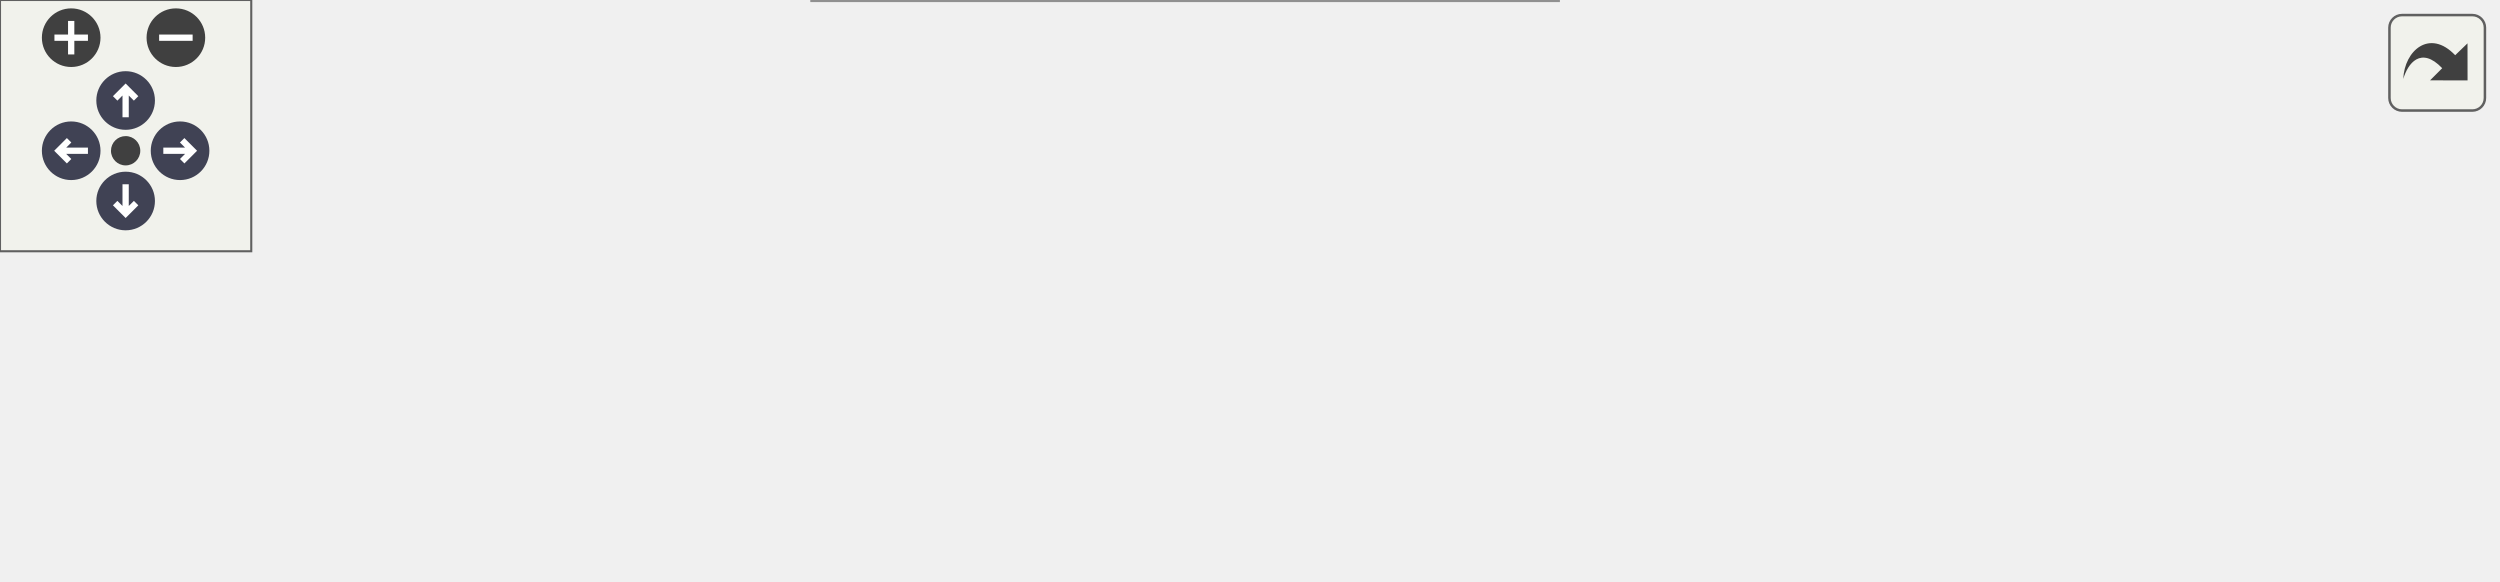
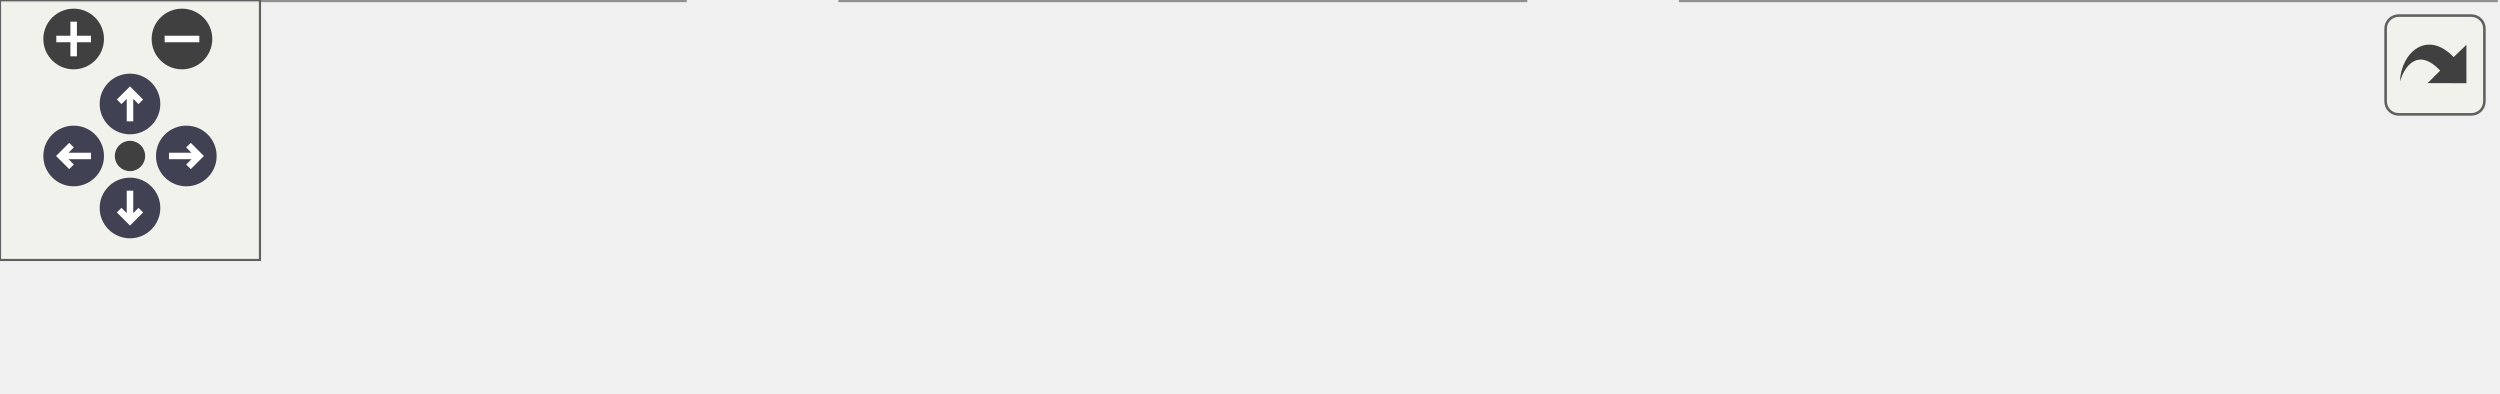
<svg xmlns="http://www.w3.org/2000/svg" xmlns:xlink="http://www.w3.org/1999/xlink" id="main" version="1.1" xml:space="preserve">
  <style type="text/css">
.node, .edge {opacity: 0.7;}
.node.selected, .edge.selected {opacity: 1;}
.edge:hover path { stroke: red; }
.edge:hover polygon { stroke: red; fill: red; }
</style>
  <defs>
    <circle id="rim" cx="0" cy="0" r="7" />
    <circle id="rim2" cx="0" cy="0" r="3.5" />
    <g id="zoomPlus">
      <use xlink:href="#rim" fill="#404040">
        <set attributeName="fill" to="#808080" begin="zoomplus.mouseover" end="zoomplus.mouseout" />
      </use>
      <path d="M-4,0h8M0,-4v8" fill="none" stroke="white" stroke-width="1.5" pointer-events="none" />
    </g>
    <g id="zoomMin">
      <use xlink:href="#rim" fill="#404040">
        <set attributeName="fill" to="#808080" begin="zoomminus.mouseover" end="zoomminus.mouseout" />
      </use>
      <path d="M-4,0h8" fill="none" stroke="white" stroke-width="1.5" pointer-events="none" />
    </g>
    <g id="arrowUp" transform="translate(30 24)">
      <use xlink:href="#rim" />
      <path pointer-events="none" fill="none" stroke="white" stroke-width="1.5" d="M0,-3.0v7 M-2.5,-0.5L0,-3.0L2.5,-0.5" />
    </g>
    <g id="arrowRight" transform="rotate(90) translate(36 -43)">
      <use xlink:href="#rim" />
      <path pointer-events="none" fill="none" stroke="white" stroke-width="1.5" d="M0,-3.0v7 M-2.5,-0.5L0,-3.0L2.5,-0.5" />
    </g>
    <g id="arrowDown" transform="rotate(180) translate(-30 -48)">
      <use xlink:href="#rim" />
      <path pointer-events="none" fill="none" stroke="white" stroke-width="1.5" d="M0,-3.0v7 M-2.5,-0.5L0,-3.0L2.5,-0.5" />
    </g>
    <g id="arrowLeft" transform="rotate(270) translate(-36 17)">
      <use xlink:href="#rim" />
      <path pointer-events="none" fill="none" stroke="white" stroke-width="1.5" d="M0,-3.0v7 M-2.5,-0.5L0,-3.0L2.5,-0.5" />
    </g>
    <g id="resetDef">
      <use xlink:href="#rim2" fill="#404040">
        <set attributeName="fill" to="#808080" begin="reset.mouseover" end="reset.mouseout" />
      </use>
    </g>
  </defs>
  <svg id="graph" class="graph">
    <g id="viewport">
      <g id="Node000001" class="node">
        <g id="a_Node000001">
          <a xlink:title="Check if the parameter is an array type.">
-             <polygon fill="#999999" stroke="#666666" points="158,-54 0,-54 0,-24 158,-24 158,-54" />
-             <text text-anchor="start" x="8" y="-42" font-family="Helvetica,sans-Serif" font-size="10.00">catena::common::ParamWith</text>
-             <text text-anchor="middle" x="79" y="-31" font-family="Helvetica,sans-Serif" font-size="10.00">Value::isArrayType</text>
+             <polygon fill="#999999" stroke="#666666" points="158,-30 0,-30 0,0 158,0 158,-30" />
+             <text text-anchor="start" x="8" y="-18" font-family="Helvetica,sans-Serif" font-size="10.00">catena::common::ParamWith</text>
+             <text text-anchor="middle" x="79" y="-7" font-family="Helvetica,sans-Serif" font-size="10.00">Value::isArrayType</text>
          </a>
        </g>
      </g>
      <g id="Node000002" class="node">
        <g id="a_Node000002">
          <a xlink:href="classcatena_1_1common_1_1ParamWithValue.html#a5d100719a0270a1b71ab5221bcda3b4e" target="_top" xlink:title="get the parameters protobuf value type">
-             <polygon fill="white" stroke="#666666" points="362,-78 204,-78 204,-48 362,-48 362,-78" />
-             <text text-anchor="start" x="212" y="-66" font-family="Helvetica,sans-Serif" font-size="10.00">catena::common::ParamWith</text>
-             <text text-anchor="middle" x="283" y="-55" font-family="Helvetica,sans-Serif" font-size="10.00">Value::type</text>
+             <polygon fill="white" stroke="#666666" points="352,-30 194,-30 194,0 352,0 352,-30" />
+             <text text-anchor="start" x="202" y="-18" font-family="Helvetica,sans-Serif" font-size="10.00">catena::common::ParamWith</text>
+             <text text-anchor="middle" x="273" y="-7" font-family="Helvetica,sans-Serif" font-size="10.00">Value::type</text>
          </a>
        </g>
      </g>
      <g id="edge1_Node000001_Node000002" class="edge">
        <g id="a_edge1_Node000001_Node000002">
          <a xlink:title=" ">
-             <path fill="none" stroke="#63b8ff" d="M158.1,-48.28C169.69,-49.66 181.71,-51.08 193.49,-52.48" />
-             <polygon fill="#63b8ff" stroke="#63b8ff" points="193.43,-56 203.78,-53.71 194.26,-49.05 193.43,-56" />
-           </a>
-         </g>
-       </g>
-       <g id="Node000004" class="node">
-         <g id="a_Node000004">
-           <a xlink:href="classcatena_1_1patterns_1_1EnumDecorator.html#a5b381dd49122b46f4aca4b103c4f5c7f" target="_top" xlink:title="value accessor.">
-             <polygon fill="white" stroke="#666666" points="372,-30 194,-30 194,0 372,0 372,-30" />
-             <text text-anchor="start" x="202" y="-18" font-family="Helvetica,sans-Serif" font-size="10.00">catena::patterns::EnumDecorator</text>
-             <text text-anchor="middle" x="283" y="-7" font-family="Helvetica,sans-Serif" font-size="10.00">::value</text>
-           </a>
-         </g>
-       </g>
-       <g id="edge3_Node000001_Node000004" class="edge">
-         <g id="a_edge3_Node000001_Node000004">
-           <a xlink:title=" ">
-             <path fill="none" stroke="#63b8ff" d="M158.1,-29.72C166.48,-28.73 175.08,-27.7 183.65,-26.68" />
-             <polygon fill="#63b8ff" stroke="#63b8ff" points="184.18,-30.15 193.69,-25.49 183.35,-23.2 184.18,-30.15" />
+             <path fill="none" stroke="#63b8ff" d="M158.09,-15C166.6,-15 175.3,-15 183.92,-15" />
+             <polygon fill="#63b8ff" stroke="#63b8ff" points="183.98,-18.5 193.98,-15 183.98,-11.5 183.98,-18.5" />
          </a>
        </g>
      </g>
      <g id="Node000003" class="node">
        <g id="a_Node000003">
          <a xlink:href="classcatena_1_1common_1_1IParamDescriptor.html#ac434ca64d3939e3a38ca91c5f5c648eb" target="_top" xlink:title="get the parameter type">
-             <polygon fill="white" stroke="#666666" points="596,-78 408,-78 408,-48 596,-48 596,-78" />
-             <text text-anchor="start" x="416" y="-66" font-family="Helvetica,sans-Serif" font-size="10.00">catena::common::IParamDescriptor</text>
-             <text text-anchor="middle" x="502" y="-55" font-family="Helvetica,sans-Serif" font-size="10.00">::type</text>
+             <polygon fill="white" stroke="#666666" points="576,-30 388,-30 388,0 576,0 576,-30" />
+             <text text-anchor="start" x="396" y="-18" font-family="Helvetica,sans-Serif" font-size="10.00">catena::common::IParamDescriptor</text>
+             <text text-anchor="middle" x="482" y="-7" font-family="Helvetica,sans-Serif" font-size="10.00">::type</text>
          </a>
        </g>
      </g>
      <g id="edge2_Node000002_Node000003" class="edge">
        <g id="a_edge2_Node000002_Node000003">
          <a xlink:title=" ">
-             <path fill="none" stroke="#63b8ff" d="M362.04,-63C373.62,-63 385.7,-63 397.7,-63" />
-             <polygon fill="#63b8ff" stroke="#63b8ff" points="397.75,-66.5 407.75,-63 397.75,-59.5 397.75,-66.5" />
+             <path fill="none" stroke="#63b8ff" d="M352.26,-15C360.57,-15 369.11,-15 377.65,-15" />
+             <polygon fill="#63b8ff" stroke="#63b8ff" points="377.66,-18.5 387.66,-15 377.66,-11.5 377.66,-18.5" />
          </a>
        </g>
      </g>
    </g>
  </svg>
  <g id="navigator" transform="translate(0 0)" fill="#404254">
    <rect fill="#f2f5e9" fill-opacity="0.5" stroke="#606060" stroke-width=".5" x="0" y="0" width="60" height="60" />
    <use id="zoomplus" xlink:href="#zoomPlus" x="17" y="9" />
    <use id="zoomminus" xlink:href="#zoomMin" x="42" y="9" />
    <use id="reset" xlink:href="#resetDef" x="30" y="36" />
    <use id="arrowup" xlink:href="#arrowUp" x="0" y="0" />
    <use id="arrowright" xlink:href="#arrowRight" x="0" y="0" />
    <use id="arrowdown" xlink:href="#arrowDown" x="0" y="0" />
    <use id="arrowleft" xlink:href="#arrowLeft" x="0" y="0" />
  </g>
  <svg viewBox="0 0 15 15" width="100%" height="30px" preserveAspectRatio="xMaxYMin meet">
    <g id="arrow_out" transform="scale(0.3 0.3)">
      <a xlink:href="classcatena_1_1common_1_1ParamWithValue_a5657a8fc5c8d8b6f21c59bc9888bd954_cgraph_org.svg" target="_base">
        <rect id="button" ry="5" rx="5" y="6" x="6" height="38" width="38" fill="#f2f5e9" fill-opacity="0.5" stroke="#606060" stroke-width="1.0" />
        <path id="arrow" d="M 11.5,31.437 C 11.94,20.098 22.043,11.323 32.159,21.979 L 37.069,17.246 C 37.069,17.246 37.088,32 37.088,32 L 22.16,31.978 C 22.16,31.978 26.998,27.14 26.998,27.14 C 18.529,18.264 13.292,25.23 11.5,31.437 z" style="fill:#404040;" />
      </a>
    </g>
  </svg>
  <style type="text/css">

[data-mouse-over-selected='false'] { opacity: 0.7; }
[data-mouse-over-selected='true']  { opacity: 1.0; }

</style>
</svg>
